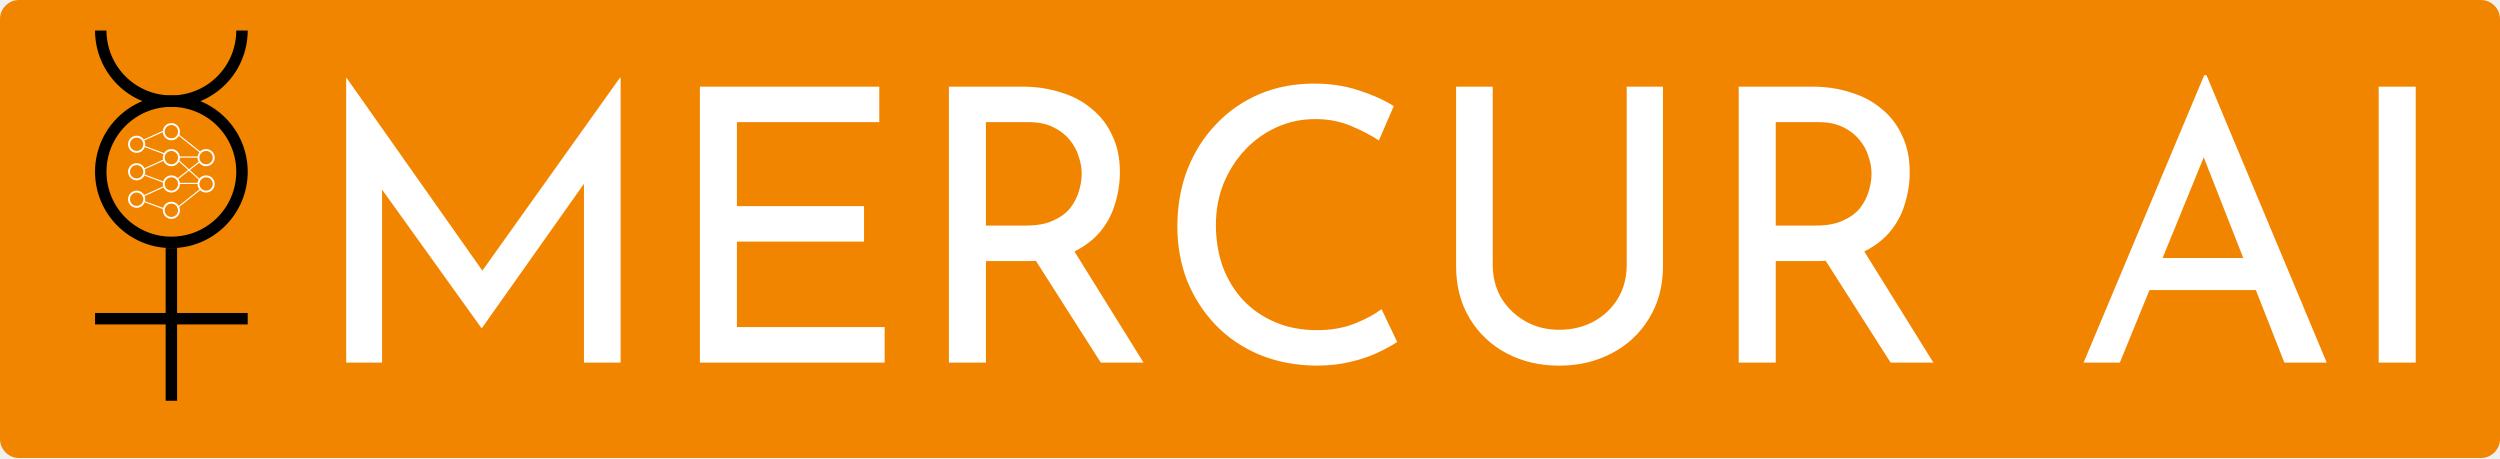
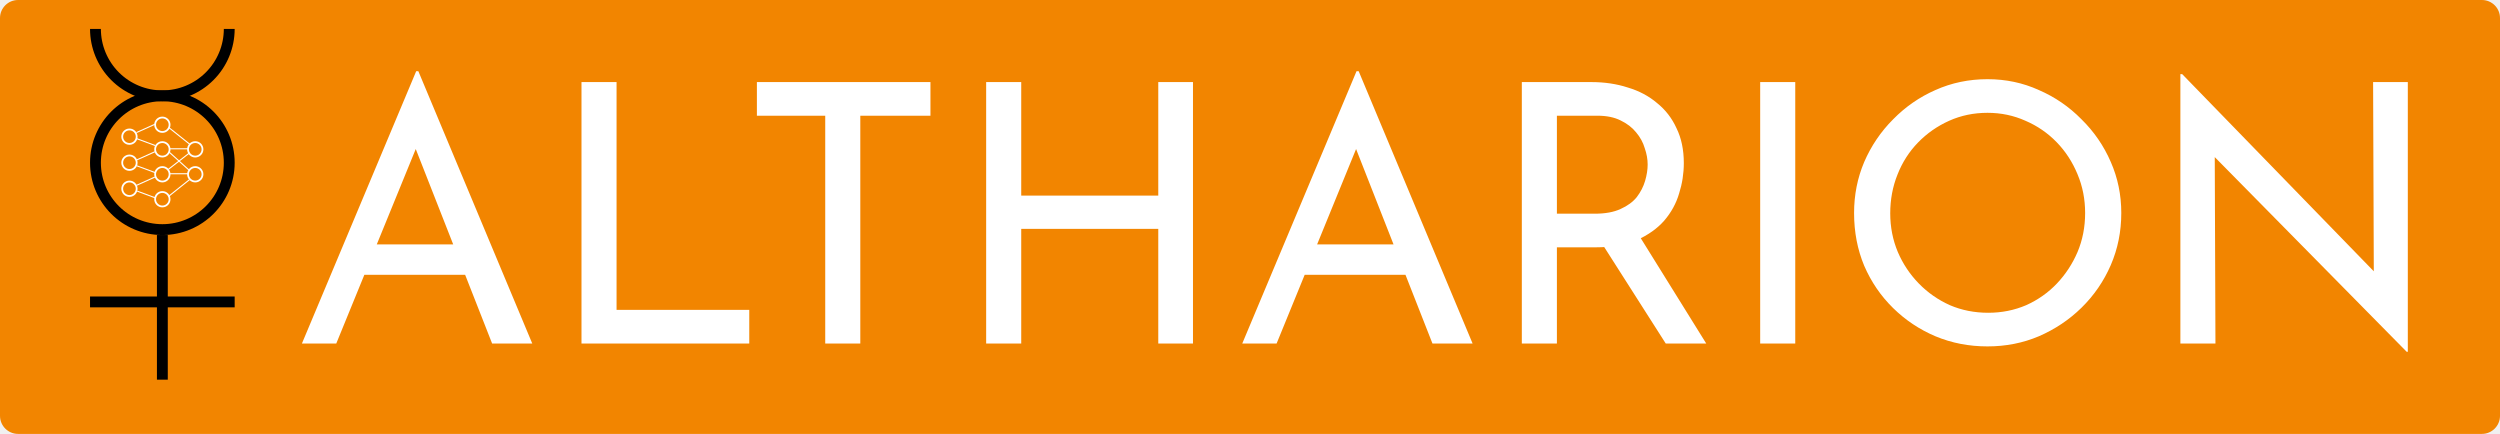
- <svg xmlns="http://www.w3.org/2000/svg" width="6550" height="1200" viewBox="0 0 6550 1200" fill="none">
-   <rect width="6550" height="1200" rx="50" fill="#F28500" />
+ <svg xmlns="http://www.w3.org/2000/svg" width="6914" height="1200" viewBox="0 0 6914 1200" fill="none">
+   <rect width="6914" height="1200" rx="50" fill="#F28500" />
  <path d="M358 398C369.046 398 378 389.046 378 378C378 366.954 369.046 358 358 358C346.954 358 338 366.954 338 378C338 389.046 346.954 398 358 398Z" stroke="white" stroke-width="5" />
  <path d="M449 365C460.046 365 469 356.046 469 345C469 333.954 460.046 325 449 325C437.954 325 429 333.954 429 345C429 356.046 437.954 365 449 365Z" stroke="white" stroke-width="5" />
  <path d="M540 433C551.046 433 560 424.046 560 413C560 401.954 551.046 393 540 393C528.954 393 520 401.954 520 413C520 424.046 528.954 433 540 433Z" stroke="white" stroke-width="5" />
  <path d="M358 470C369.046 470 378 461.046 378 450C378 438.954 369.046 430 358 430C346.954 430 338 438.954 338 450C338 461.046 346.954 470 358 470Z" stroke="white" stroke-width="5" />
  <path d="M449 433C460.046 433 469 424.046 469 413C469 401.954 460.046 393 449 393C437.954 393 429 401.954 429 413C429 424.046 437.954 433 449 433Z" stroke="white" stroke-width="5" />
  <path d="M449 502C460.046 502 469 493.046 469 482C469 470.954 460.046 462 449 462C437.954 462 429 470.954 429 482C429 493.046 437.954 502 449 502Z" stroke="white" stroke-width="5" />
  <path d="M358 542C369.046 542 378 533.046 378 522C378 510.954 369.046 502 358 502C346.954 502 338 510.954 338 522C338 533.046 346.954 542 358 542Z" stroke="white" stroke-width="5" />
  <path d="M449 571C460.046 571 469 562.046 469 551C469 539.954 460.046 531 449 531C437.954 531 429 539.954 429 551C429 562.046 437.954 571 449 571Z" stroke="white" stroke-width="5" />
  <path d="M540 502C551.046 502 560 493.046 560 482C560 470.954 551.046 462 540 462C528.954 462 520 470.954 520 482C520 493.046 528.954 502 540 502Z" stroke="white" stroke-width="5" />
  <line x1="377.383" y1="366.633" x2="428.383" y2="343.633" stroke="white" stroke-width="3" />
  <line x1="466.935" y1="352.827" x2="525.935" y2="399.827" stroke="white" stroke-width="3" />
  <line x1="467.008" y1="419.889" x2="522.55" y2="470.288" stroke="white" stroke-width="3" />
  <line x1="469" y1="411.5" x2="520" y2="411.5" stroke="white" stroke-width="3" />
  <line x1="469" y1="480.5" x2="520" y2="480.5" stroke="white" stroke-width="3" />
  <line x1="377.383" y1="442.633" x2="428.383" y2="419.633" stroke="white" stroke-width="3" />
  <line x1="377.383" y1="512.633" x2="428.383" y2="489.633" stroke="white" stroke-width="3" />
  <line x1="378.524" y1="383.594" x2="429.524" y2="402.594" stroke="white" stroke-width="3" />
  <line x1="378.524" y1="458.594" x2="429.524" y2="477.594" stroke="white" stroke-width="3" />
  <line x1="379.524" y1="528.594" x2="430.524" y2="547.594" stroke="white" stroke-width="3" />
  <line x1="465.078" y1="468.817" x2="524.078" y2="422.817" stroke="white" stroke-width="3" />
  <line x1="465.065" y1="543.826" x2="524.066" y2="496.827" stroke="white" stroke-width="3" />
  <circle cx="449" cy="450" r="185" stroke="black" stroke-width="30" />
  <path d="M634 80C634 129.065 614.509 176.121 579.815 210.815C545.121 245.509 498.065 265 449 265C399.935 265 352.879 245.509 318.185 210.815C283.491 176.121 264 129.065 264 80" stroke="black" stroke-width="30" />
  <rect x="434" y="650" width="30" height="400" fill="black" />
  <rect x="249" y="850" width="30" height="400" transform="rotate(-90 249 850)" fill="black" />
-   <path d="M907 950V204H908L1287 742L1246 734L1624 204H1626V950H1530V424L1536 473L1263 859H1261L984 473L1001 428V950H907ZM1833.76 227H2303.76V320H1930.76V540H2263.76V633H1930.76V857H2317.76V950H1833.76V227ZM2678.1 227C2714.77 227 2748.43 232 2779.1 242C2810.43 251.333 2837.43 265.667 2860.1 285C2883.43 303.667 2901.43 327 2914.1 355C2927.43 382.333 2934.1 414.333 2934.1 451C2934.1 479.667 2929.77 507.667 2921.1 535C2913.1 562.333 2899.43 587.333 2880.1 610C2860.77 632 2835.43 650 2804.1 664C2773.43 677.333 2735.43 684 2690.1 684H2583.1V950H2486.1V227H2678.1ZM2688.1 591C2716.77 591 2740.43 586.667 2759.1 578C2778.43 569.333 2793.43 558.333 2804.1 545C2814.77 531 2822.43 516 2827.1 500C2831.77 484 2834.1 469 2834.1 455C2834.1 440.333 2831.43 425.333 2826.1 410C2821.43 394 2813.43 379.333 2802.1 366C2791.43 352.667 2777.1 341.667 2759.1 333C2741.77 324.333 2720.43 320 2695.1 320H2583.1V591H2688.1ZM2807.1 646L2996.1 950H2884.1L2692.1 649L2807.1 646ZM3660.66 896C3648.66 904 3632.32 913 3611.66 923C3590.99 933 3566.66 941.333 3538.66 948C3511.32 954.667 3481.32 958 3448.66 958C3392.66 957.333 3341.99 947.333 3296.66 928C3251.99 908.667 3213.99 882.333 3182.66 849C3151.32 815.667 3126.99 777.333 3109.66 734C3092.99 690 3084.66 643.333 3084.66 594C3084.66 540 3093.32 490.333 3110.66 445C3128.66 399 3153.66 359.333 3185.66 326C3217.66 292 3255.32 265.667 3298.66 247C3342.66 228.333 3390.66 219 3442.66 219C3485.99 219 3525.32 225 3560.66 237C3595.99 248.333 3626.32 262 3651.66 278L3612.66 368C3592.66 354.667 3568.32 342 3539.66 330C3511.66 318 3480.32 312 3445.66 312C3410.32 312 3376.99 319 3345.66 333C3314.32 347 3286.66 366.667 3262.66 392C3238.66 417.333 3219.66 447 3205.66 481C3192.32 514.333 3185.66 550.333 3185.66 589C3185.66 628.333 3191.66 665 3203.66 699C3216.32 732.333 3233.99 761.333 3256.66 786C3279.99 810.667 3307.99 830 3340.66 844C3373.32 858 3409.99 865 3450.66 865C3487.32 865 3519.99 859.333 3548.66 848C3577.32 836.667 3600.99 824 3619.66 810L3660.66 896ZM3910.99 694C3910.99 726.667 3918.66 756 3933.99 782C3949.99 807.333 3970.99 827.333 3996.99 842C4022.99 856.667 4052.33 864 4084.99 864C4118.99 864 4149.33 856.667 4175.99 842C4202.66 827.333 4223.66 807.333 4238.99 782C4254.33 756 4261.99 726.667 4261.99 694V227H4356.99V697C4356.99 749.667 4344.66 795.667 4319.99 835C4295.99 874.333 4263.33 904.667 4221.99 926C4181.33 947.333 4135.66 958 4084.99 958C4034.33 958 3988.66 947.333 3947.99 926C3907.33 904.667 3874.99 874.333 3850.99 835C3826.99 795.667 3814.99 749.667 3814.99 697V227H3910.99V694ZM4747.44 227C4784.1 227 4817.77 232 4848.44 242C4879.77 251.333 4906.77 265.667 4929.44 285C4952.77 303.667 4970.77 327 4983.44 355C4996.77 382.333 5003.44 414.333 5003.44 451C5003.44 479.667 4999.1 507.667 4990.44 535C4982.44 562.333 4968.77 587.333 4949.44 610C4930.1 632 4904.77 650 4873.44 664C4842.77 677.333 4804.77 684 4759.44 684H4652.44V950H4555.44V227H4747.44ZM4757.44 591C4786.1 591 4809.77 586.667 4828.44 578C4847.77 569.333 4862.77 558.333 4873.44 545C4884.1 531 4891.77 516 4896.44 500C4901.1 484 4903.44 469 4903.44 455C4903.44 440.333 4900.77 425.333 4895.44 410C4890.77 394 4882.77 379.333 4871.44 366C4860.77 352.667 4846.44 341.667 4828.44 333C4811.1 324.333 4789.77 320 4764.44 320H4652.44V591H4757.44ZM4876.44 646L5065.44 950H4953.44L4761.44 649L4876.44 646ZM5459.02 950L5775.02 197H5781.02L6096.02 950H5985.02L5749.02 349L5818.02 304L5554.02 950H5459.02ZM5644.02 676H5913.02L5945.02 760H5616.02L5644.02 676ZM6232.2 227H6329.2V950H6232.2V227Z" fill="white" />
+   <path d="M835 950L1151 197H1157L1472 950H1361L1125 349L1194 304L930 950H835ZM1020 676H1289L1321 760H992L1020 676ZM1608.17 227H1705.17V857H2072.17V950H1608.17V227ZM2093.26 227H2573.26V320H2379.26V950H2282.26V320H2093.26V227ZM3299.31 227V950H3203.31V633H2824.31V950H2727.31V227H2824.31V541H3203.31V227H3299.31ZM3435.59 950L3751.59 197H3757.59L4072.59 950H3961.59L3725.59 349L3794.59 304L3530.59 950H3435.59ZM3620.59 676H3889.59L3921.59 760H3592.59L3620.59 676ZM4400.76 227C4437.42 227 4471.09 232 4501.76 242C4533.09 251.333 4560.09 265.667 4582.76 285C4606.09 303.667 4624.09 327 4636.76 355C4650.09 382.333 4656.76 414.333 4656.76 451C4656.76 479.667 4652.42 507.667 4643.76 535C4635.76 562.333 4622.09 587.333 4602.76 610C4583.42 632 4558.09 650 4526.76 664C4496.09 677.333 4458.09 684 4412.76 684H4305.76V950H4208.76V227H4400.76ZM4410.76 591C4439.42 591 4463.09 586.667 4481.76 578C4501.09 569.333 4516.09 558.333 4526.76 545C4537.42 531 4545.09 516 4549.76 500C4554.42 484 4556.76 469 4556.76 455C4556.76 440.333 4554.09 425.333 4548.76 410C4544.09 394 4536.09 379.333 4524.76 366C4514.09 352.667 4499.76 341.667 4481.76 333C4464.42 324.333 4443.09 320 4417.76 320H4305.76V591H4410.76ZM4529.76 646L4718.76 950H4606.76L4414.76 649L4529.76 646ZM4867.94 227H4964.94V950H4867.94V227ZM5127.63 589C5127.63 539 5136.96 492 5155.63 448C5174.96 403.333 5201.63 364 5235.63 330C5269.63 295.333 5308.63 268.333 5352.63 249C5397.29 229 5445.29 219 5496.63 219C5547.29 219 5594.63 229 5638.63 249C5683.29 268.333 5722.63 295.333 5756.63 330C5791.29 364 5818.29 403.333 5837.63 448C5856.96 492 5866.63 539 5866.63 589C5866.63 640.333 5856.96 688.333 5837.63 733C5818.29 777.667 5791.29 817 5756.63 851C5722.63 884.333 5683.29 910.667 5638.63 930C5594.63 948.667 5547.29 958 5496.63 958C5445.29 958 5397.29 948.667 5352.63 930C5308.63 911.333 5269.63 885.333 5235.63 852C5201.63 818.667 5174.96 779.667 5155.63 735C5136.96 690.333 5127.63 641.667 5127.63 589ZM5227.63 590C5227.63 628 5234.63 663.667 5248.63 697C5262.63 729.667 5281.96 758.667 5306.63 784C5331.29 809.333 5359.96 829.333 5392.63 844C5425.29 858 5460.63 865 5498.63 865C5535.96 865 5570.96 858 5603.63 844C5636.29 829.333 5664.63 809.333 5688.63 784C5712.63 758.667 5731.63 729.667 5745.63 697C5759.63 663.667 5766.63 627.667 5766.63 589C5766.63 551 5759.63 515.333 5745.63 482C5731.63 448 5712.29 418.333 5687.63 393C5662.96 367.667 5634.29 348 5601.63 334C5568.96 319.333 5533.96 312 5496.63 312C5458.63 312 5423.29 319.333 5390.63 334C5357.96 348.667 5329.29 368.667 5304.63 394C5279.96 419.333 5260.96 449 5247.63 483C5234.29 516.333 5227.63 552 5227.63 590ZM6656.05 973L6097.05 406L6125.05 413L6127.05 950H6030.05V205H6035.05L6588.05 774L6565.05 769L6563.05 227H6659.05V973H6656.05Z" fill="white" />
</svg>
